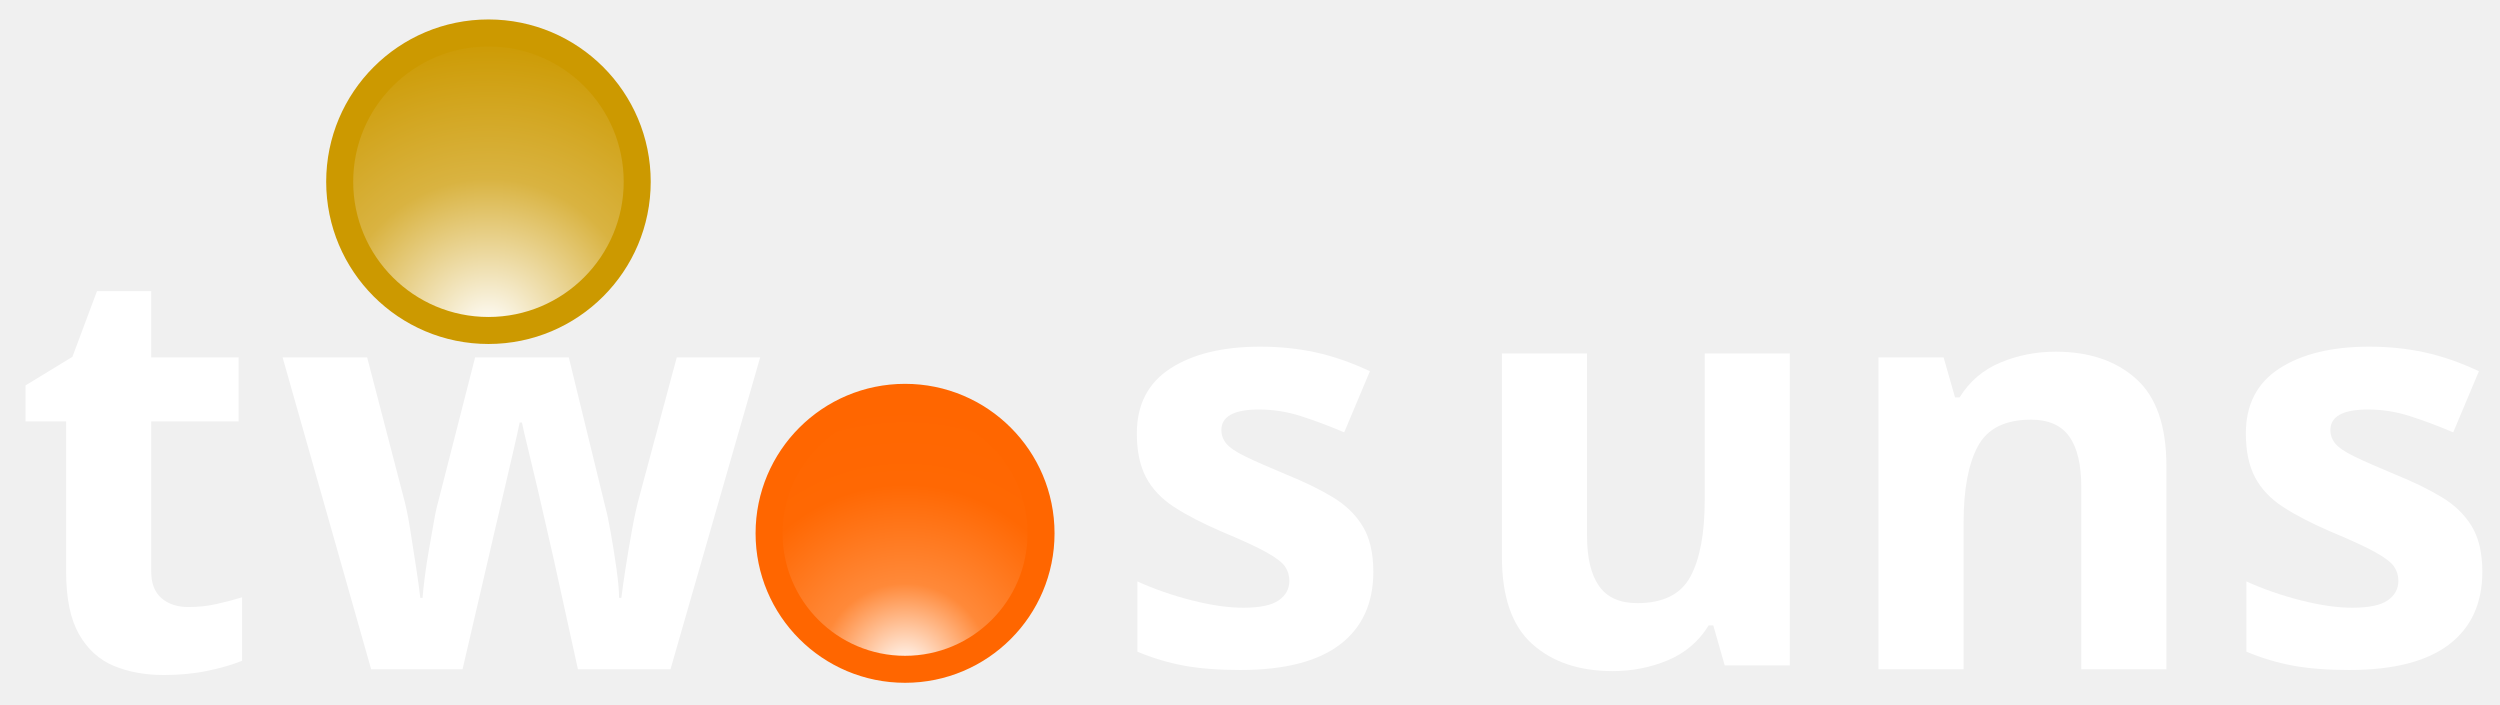
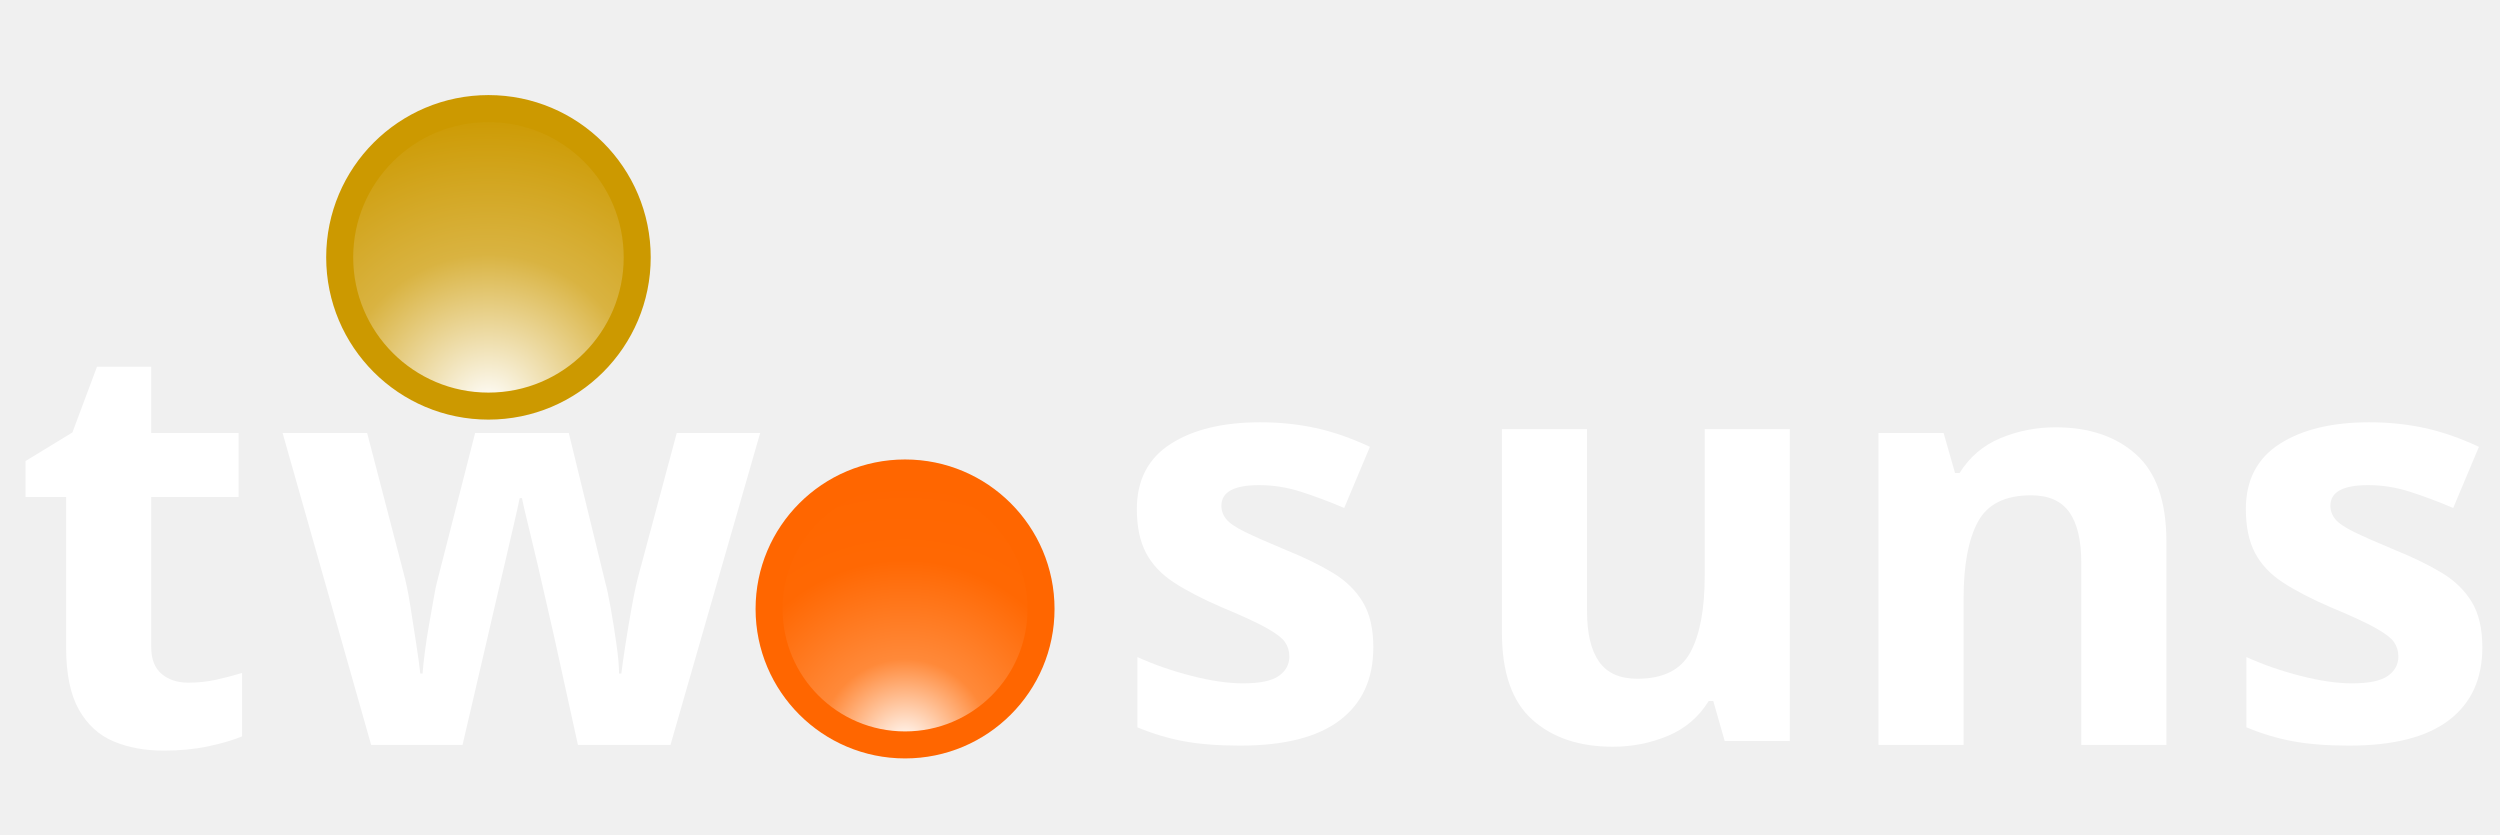
- <svg xmlns="http://www.w3.org/2000/svg" width="100%" height="100%" viewBox="0 0 1157 326" version="1.1" xml:space="preserve" style="fill-rule:evenodd;clip-rule:evenodd;stroke-linecap:round;stroke-linejoin:round;stroke-miterlimit:1.5;">
+ <svg xmlns="http://www.w3.org/2000/svg" width="100%" height="100%" viewBox="0 -35 1157 386" version="1.1" xml:space="preserve" style="fill-rule:evenodd;clip-rule:evenodd;stroke-linecap:round;stroke-linejoin:round;stroke-miterlimit:1.5;">
  <g transform="matrix(0.575554,0,0,0.575554,244.6999,-626.1216)">
    <g transform="matrix(459.3311,0,0,459.3311,698.4133,1622)">
        </g>
    <text x="468.299px" y="1622px" style="font-family:'Aptos-SemiBold', 'Aptos', sans-serif;font-weight:600;font-size:459.331px;fill:white;">s</text>
  </g>
  <g transform="matrix(0.575554,0,0,0.575554,-263.7806,-623.798)">
    <g transform="matrix(459.3311,0,0,459.3311,624.1757,1622)">
        </g>
    <text x="468.299px" y="1622px" style="font-family:'Aptos-SemiBold', 'Aptos', sans-serif;font-weight:600;font-size:459.331px;fill:white;">t</text>
  </g>
  <g transform="matrix(0.575554,0,0,0.575554,757.9498,-626.1216)">
    <g transform="matrix(459.3311,0,0,459.3311,698.4133,1622)">
        </g>
    <text x="468.299px" y="1622px" style="font-family:'Aptos-SemiBold', 'Aptos', sans-serif;font-weight:600;font-size:459.331px;fill:white;">s</text>
  </g>
  <g transform="matrix(0.575554,0,0,0.575554,-141.3885,-623.798)">
    <g transform="matrix(459.3311,0,0,459.3311,808.7604,1622)">
        </g>
    <text x="468.299px" y="1622px" style="font-family:'Aptos-SemiBold', 'Aptos', sans-serif;font-weight:600;font-size:459.331px;fill:white;">w</text>
  </g>
  <g transform="matrix(0.575554,0,0,0.575554,405.7266,-625.6052)">
    <g transform="matrix(459.3311,0,0,459.3311,730.0372,1622)">
        </g>
    <text x="468.299px" y="1622px" style="font-family:'Aptos-SemiBold', 'Aptos', sans-serif;font-weight:600;font-size:459.331px;fill:white;">u</text>
  </g>
  <g transform="matrix(0.575554,0,0,0.575554,579.2139,-623.798)">
    <g transform="matrix(459.3311,0,0,459.3311,727.7944,1622)">
        </g>
    <text x="468.299px" y="1622px" style="font-family:'Aptos-SemiBold', 'Aptos', sans-serif;font-weight:600;font-size:459.331px;fill:white;">n</text>
  </g>
  <g transform="matrix(0.377378,0,0,0.377378,36.02613,27.73611)">
    <circle cx="1014.46" cy="580.544" r="166.755" style="fill:url(#_Radial1);stroke:rgb(255,102,0);stroke-width:33.12px;" />
  </g>
  <g transform="matrix(0.41286,0,0,0.41286,-192.7744,-155.5838)">
    <circle cx="1014.46" cy="580.544" r="166.755" style="fill:url(#_Radial2);stroke:rgb(204,153,0);stroke-width:30.28px;" />
  </g>
  <defs>
    <radialGradient id="_Radial1" cx="0" cy="0" r="1" gradientUnits="userSpaceOnUse" gradientTransform="matrix(0,-328.5315,328.5315,0,1014.46,747.2996)">
      <stop offset="0" style="stop-color:white;stop-opacity:1" />
      <stop offset="0.32" style="stop-color:rgb(255,137,57);stop-opacity:1" />
      <stop offset="0.69" style="stop-color:rgb(255,104,3);stop-opacity:1" />
      <stop offset="1" style="stop-color:rgb(255,102,0);stop-opacity:1" />
    </radialGradient>
    <radialGradient id="_Radial2" cx="0" cy="0" r="1" gradientUnits="userSpaceOnUse" gradientTransform="matrix(0,-333.5105,333.5105,0,1014.46,747.2996)">
      <stop offset="0" style="stop-color:white;stop-opacity:1" />
      <stop offset="0.51" style="stop-color:rgb(217,179,65);stop-opacity:1" />
      <stop offset="1" style="stop-color:rgb(204,153,0);stop-opacity:1" />
    </radialGradient>
  </defs>
</svg>
